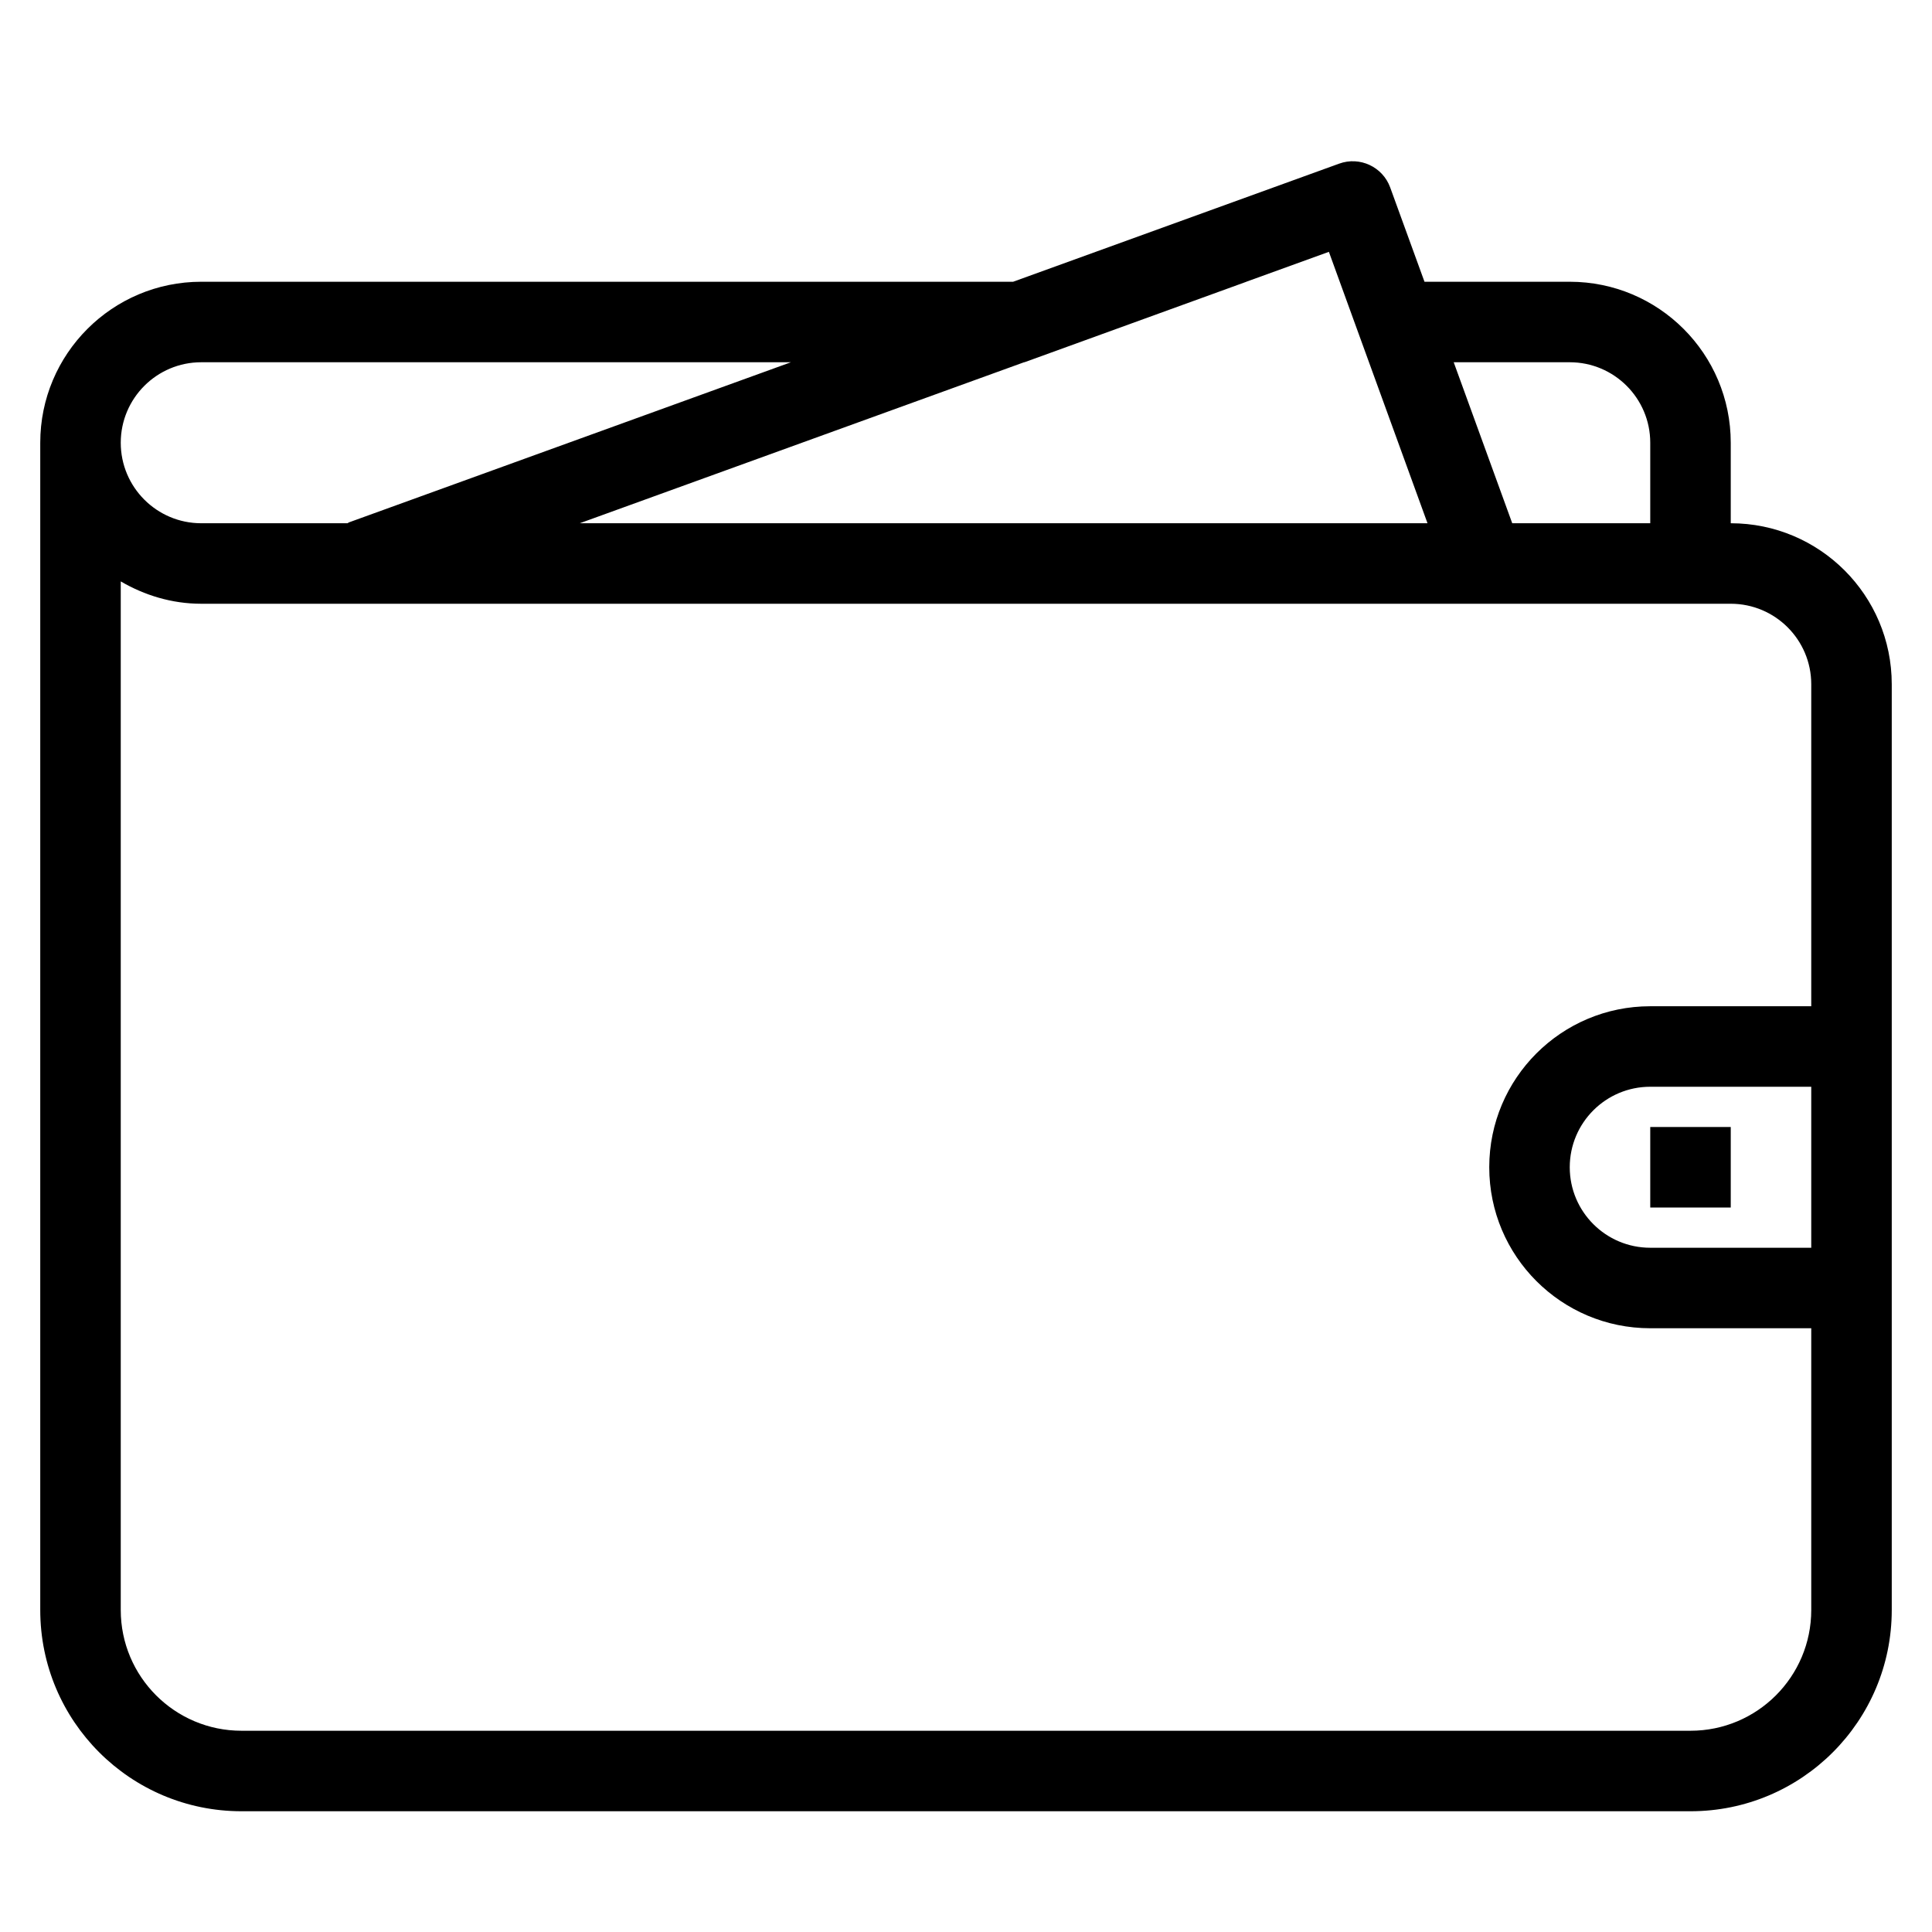
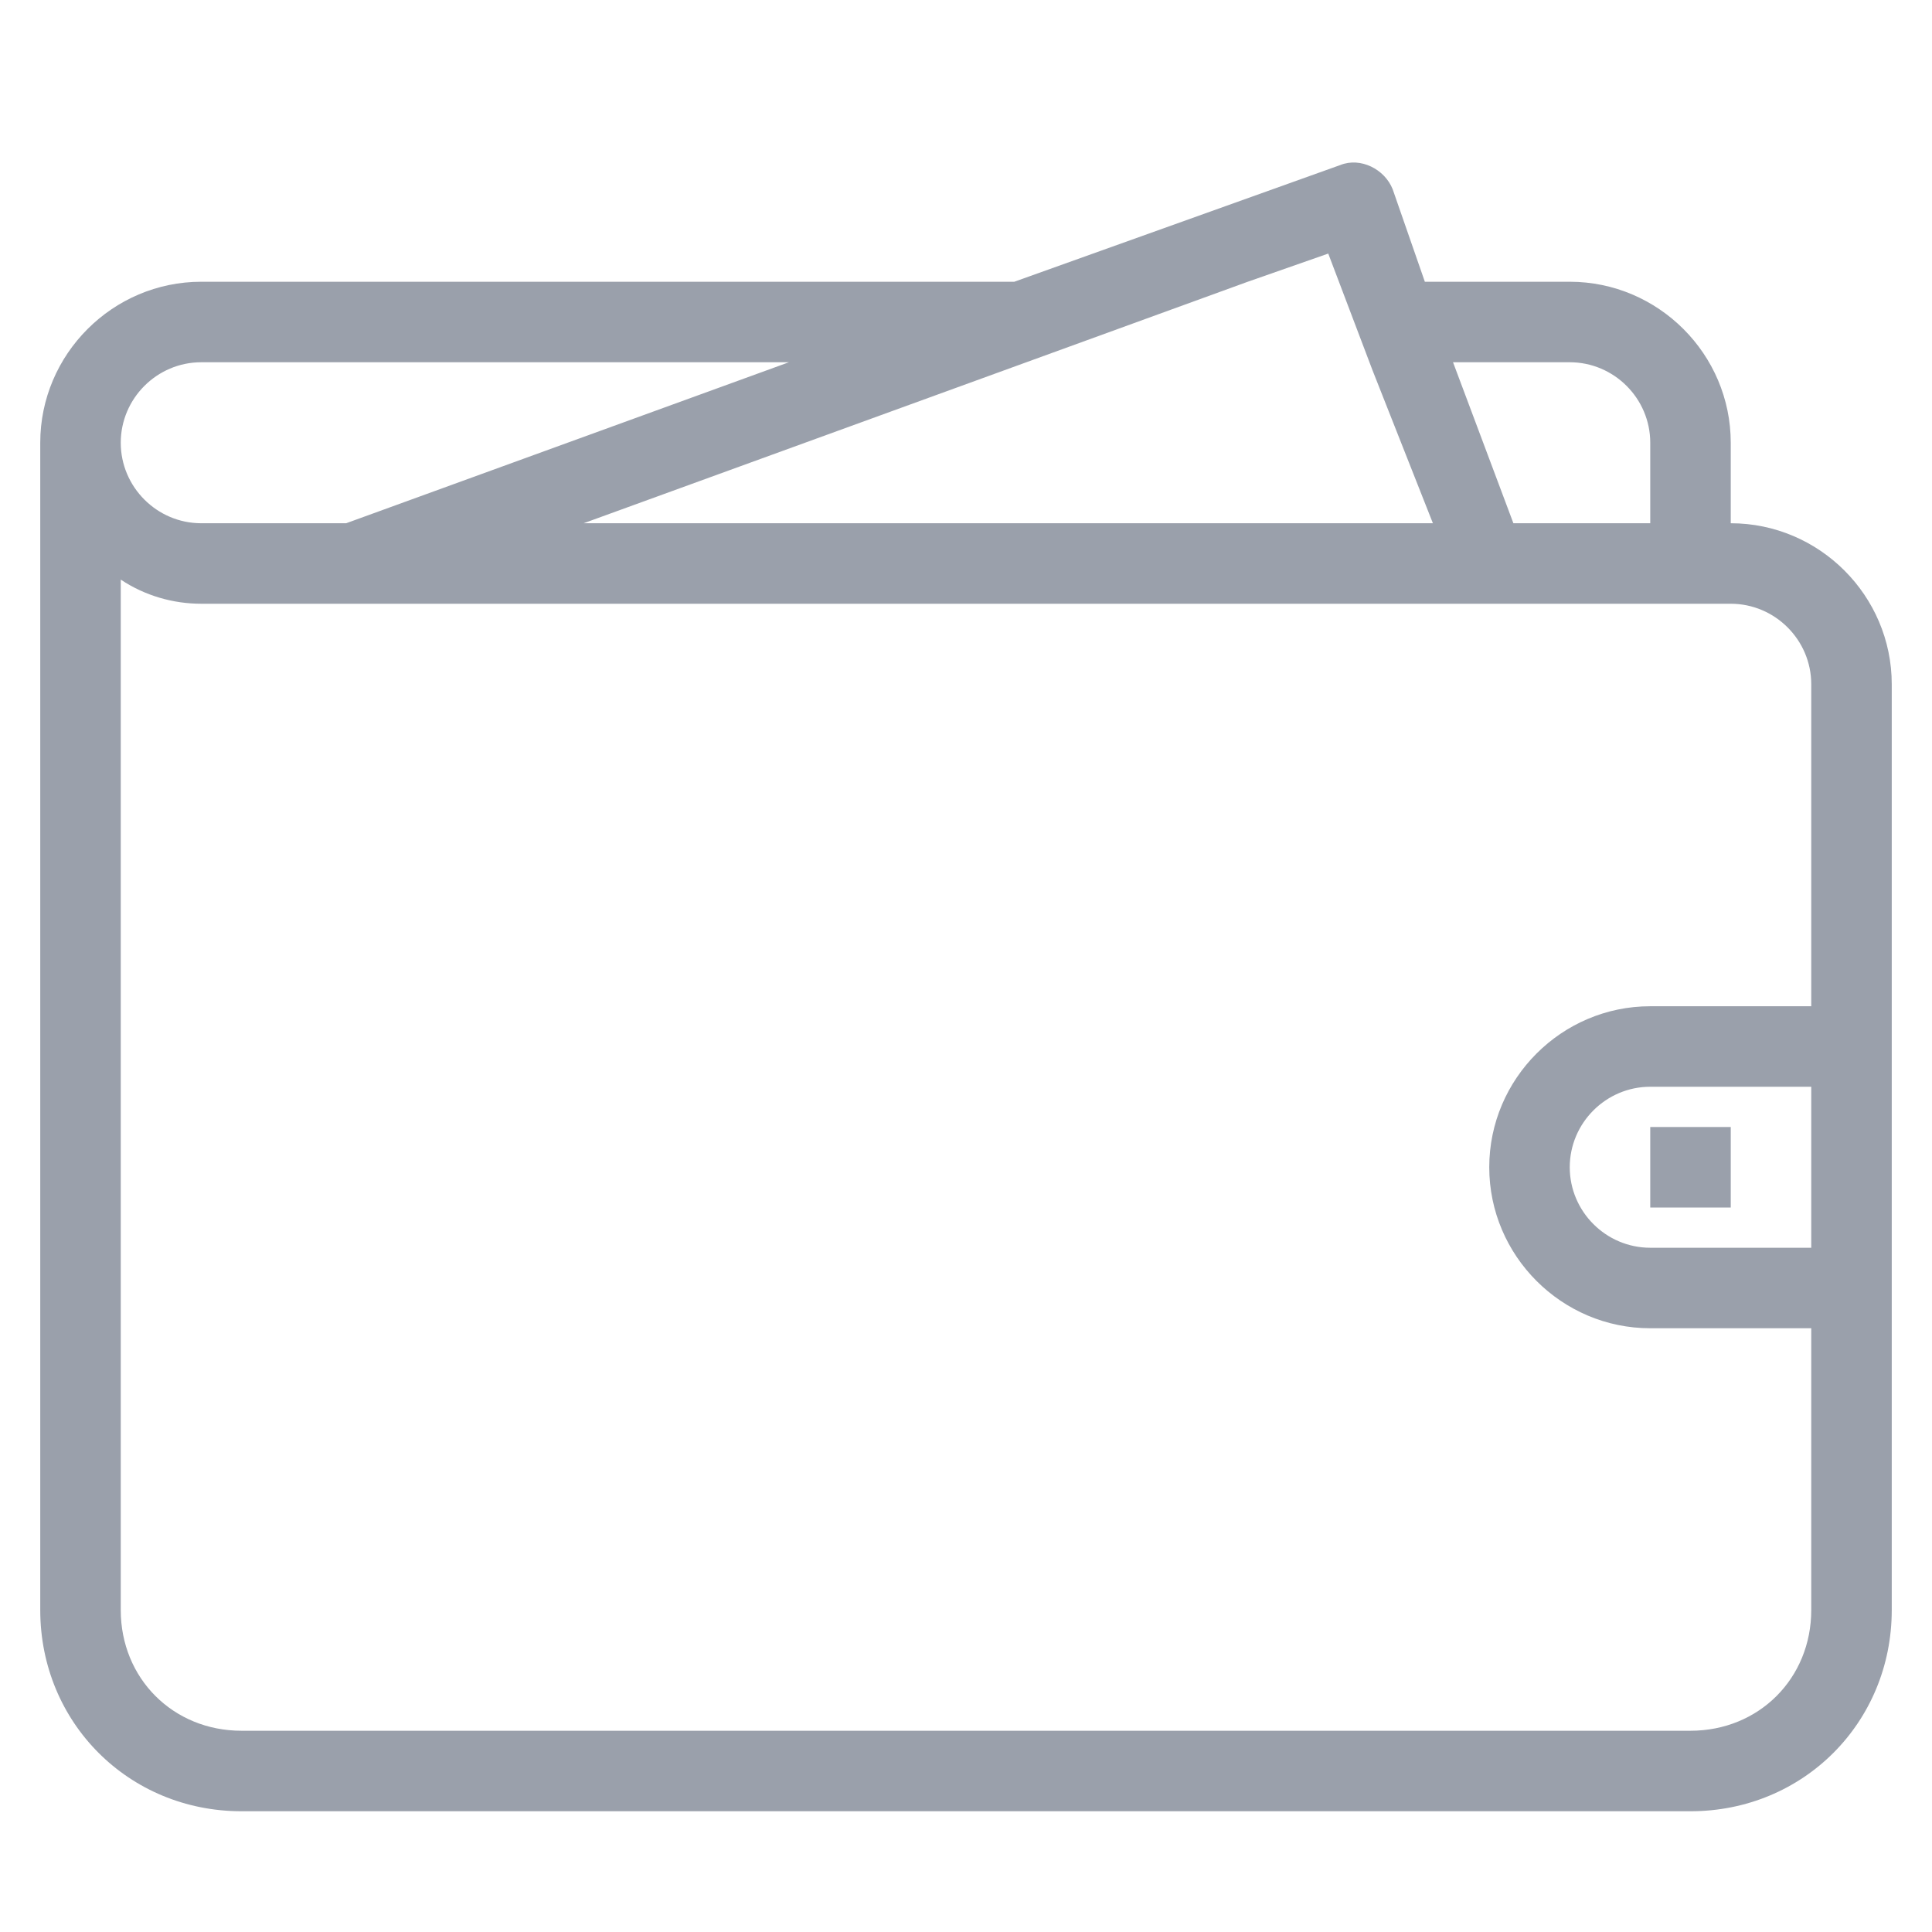
- <svg xmlns="http://www.w3.org/2000/svg" enable-background="new 0 0 48 48" height="48px" id="Layer_1" version="1.1" viewBox="0 0 48 48" width="48px" xml:space="preserve">
-   <path clip-rule="evenodd" d="M47,40L47,40c0,2.762-2.238,5-5,5l0,0H6l0,0c-2.762,0-5-2.238-5-5V11  c0-2.209,1.791-4,4-4l0,0h20.171l8.099-2.934c0.513-0.187,1.081,0.078,1.268,0.589L35.391,7H39c2.209,0,4,1.791,4,4v2l0,0  c2.209,0,4,1.791,4,4V40z M5,9L5,9c-1.104,0-2,0.896-2,2s0.896,2,2,2h3.445l0,0h0.189c0.013-0.005,0.021-0.016,0.034-0.021L19.65,9  H5z M34.078,9.181l-1.062-2.924l-0.001,0v0L30.964,7h0.003l-5.514,2h-0.01l-11.039,4h21.062L34.078,9.181z M41,11  c0-1.104-0.896-2-2-2h-2.883l1.454,4H41l0,0V11z M43,15H5l0,0c-0.732,0-1.41-0.211-2-0.555V40c0,1.657,1.344,3,3,3h36  c1.657,0,3-1.343,3-3v-7h-4c-2.209,0-4-1.791-4-4s1.791-4,4-4h4v-8C45,15.896,44.104,15,43,15z M45,31v-4h-4c-1.104,0-2,0.896-2,2  s0.896,2,2,2H45z M41,28h2v2h-2V28z" fill-rule="evenodd" />
+ <svg xmlns="http://www.w3.org/2000/svg" version="1.1" id="Layer_1" x="0px" y="0px" viewBox="0 0 48 48" style="enable-background:new 0 0 48 48;" xml:space="preserve">
+   <style type="text/css">
+ 	.st0{fill-rule:evenodd;clip-rule:evenodd;fill:#9AA0AB;}
+ </style>
+   <path class="st0" d="M47,40L47,40c0,2.8-2.2,5-5,5l0,0H6l0,0c-2.8,0-5-2.2-5-5V11c0-2.2,1.8-4,4-4l0,0h20.2l8.1-2.9  c0.5-0.2,1.1,0.1,1.3,0.6L35.4,7H39c2.2,0,4,1.8,4,4v2l0,0c2.2,0,4,1.8,4,4V40z M5,9L5,9c-1.1,0-2,0.9-2,2s0.9,2,2,2h3.4l0,0h0.2  c0,0,0,0,0,0l11-4H5z M34.1,9.2L33,6.3h0l0,0L31,7h0l-5.5,2h0l-11,4h21.1L34.1,9.2z M41,11c0-1.1-0.9-2-2-2h-2.9l1.5,4H41l0,0V11z   M43,15H5l0,0c-0.7,0-1.4-0.2-2-0.6V40c0,1.7,1.3,3,3,3h36c1.7,0,3-1.3,3-3v-7h-4c-2.2,0-4-1.8-4-4s1.8-4,4-4h4v-8  C45,15.9,44.1,15,43,15z M45,31v-4h-4c-1.1,0-2,0.9-2,2s0.9,2,2,2H45z M41,28h2v2h-2V28z" />
</svg>
